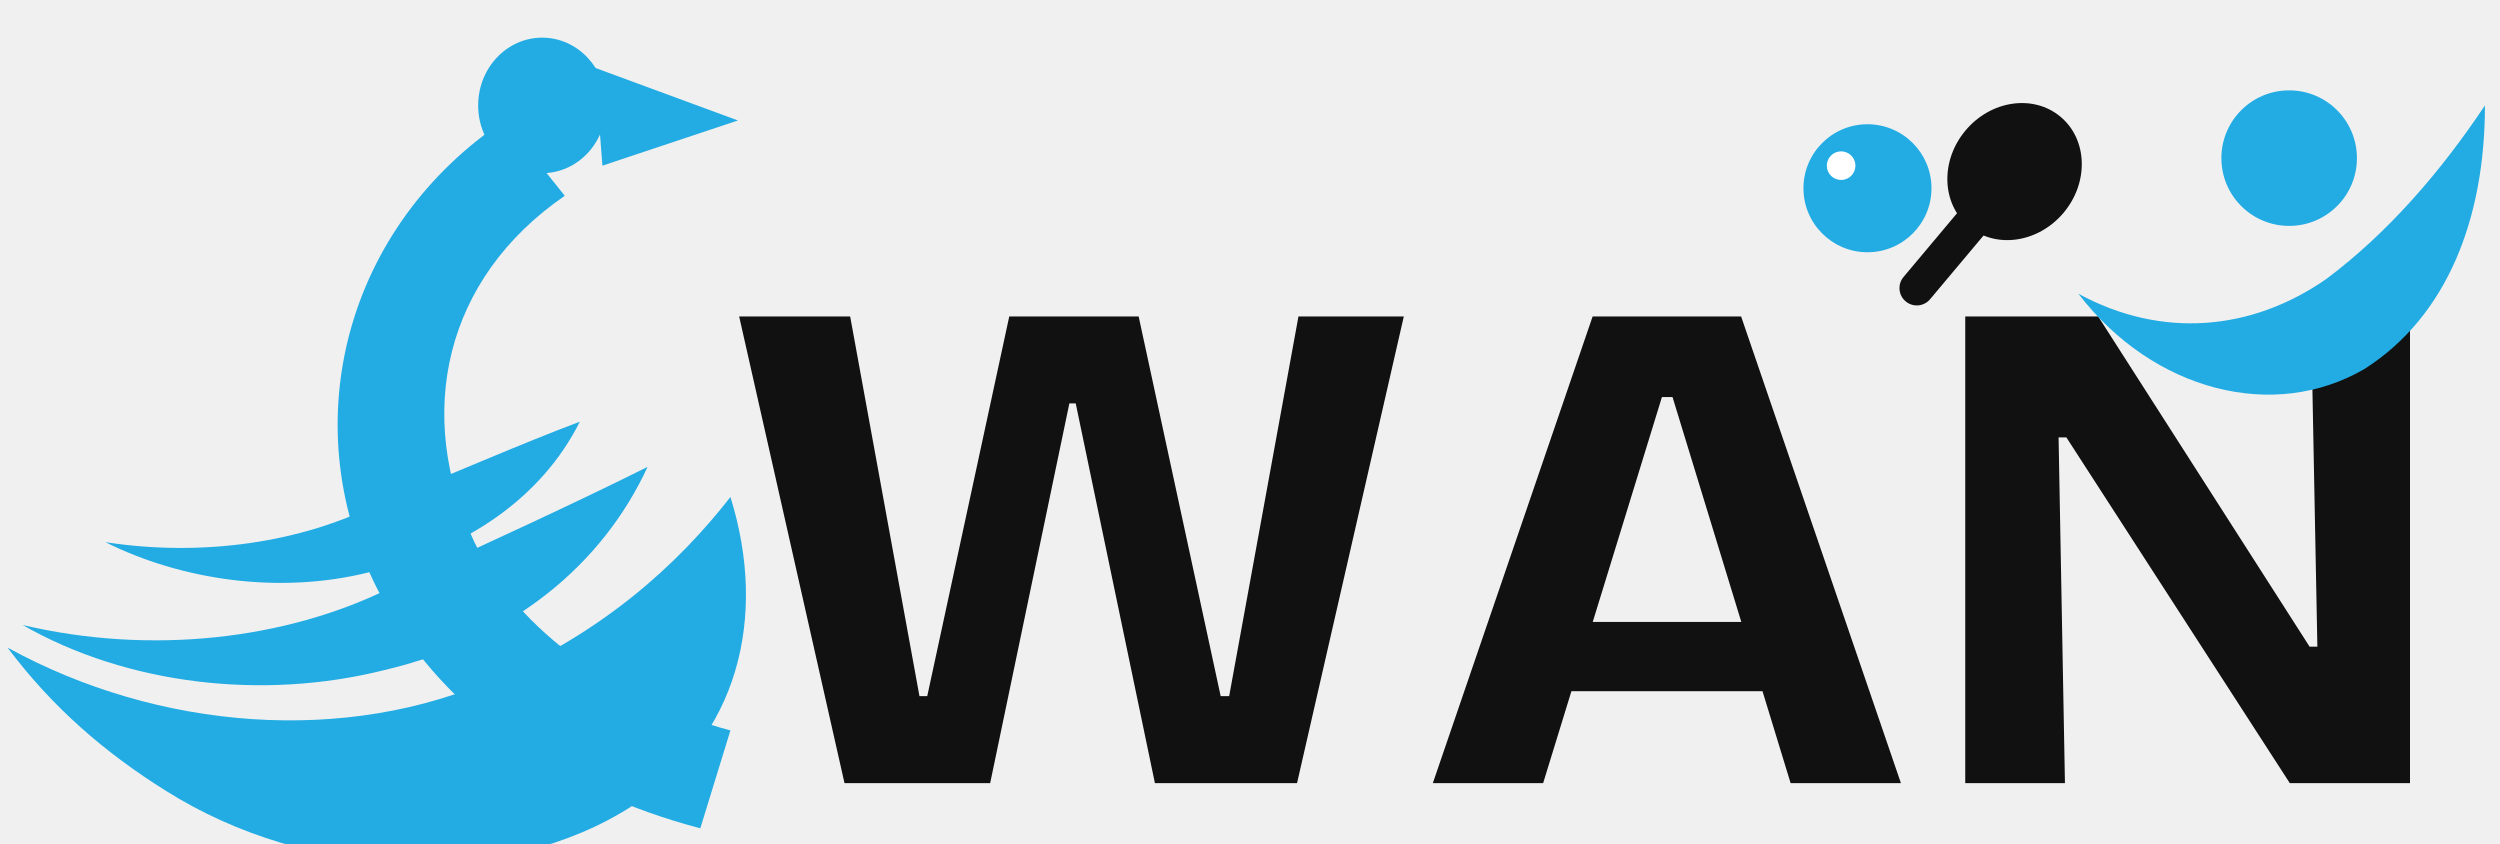
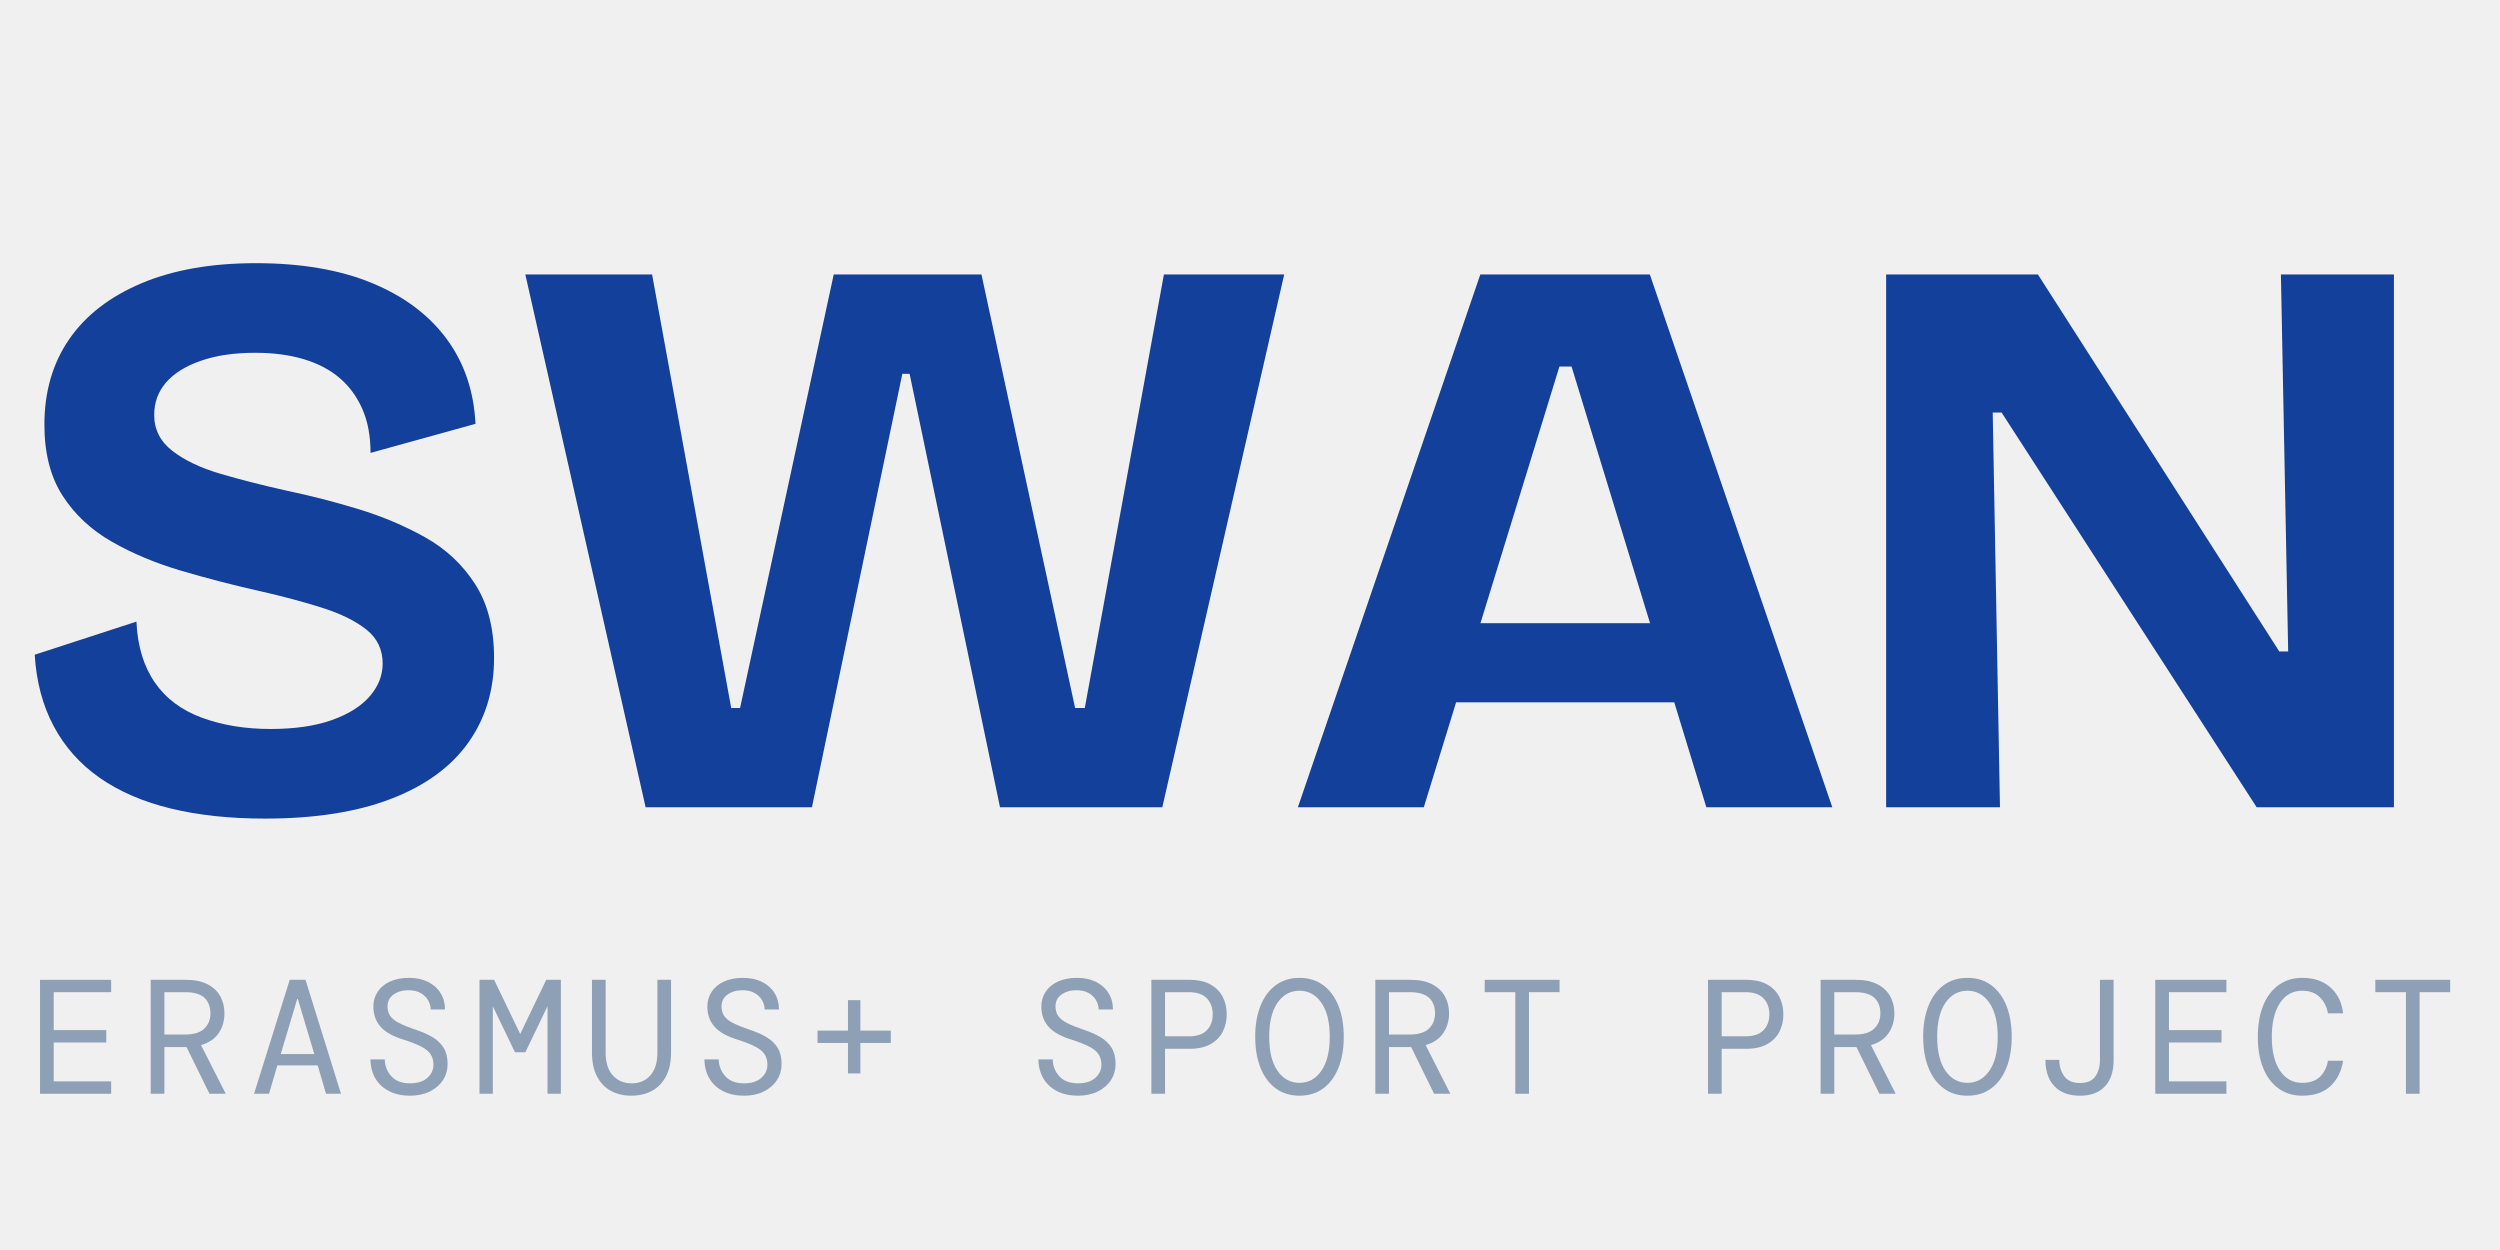
- <svg xmlns="http://www.w3.org/2000/svg" viewBox="0 0 332 112" role="img" aria-label="SWAN">
-   <g fill="#22ACE3">
-     <path d="M97 66c5 16 1 32-13 41-17 11-43 10-62-2-8-5-15-11-21-19 20 11 45 13 65 4 14-6 24-15 31-24z" />
-     <path d="M86 62c-6 13-18 23-35 27-16 4-34 2-48-6 17 4 35 2 49-5 13-6 24-11 34-16z" />
-     <path d="M77 56c-5 10-15 17-28 20-12 3-25 1-35-4 13 2 26 0 36-5 10-4 19-8 27-11z" />
-     <path d="M67 16c-21 14-28 40-17 62 8 16 24 27 43 32l4-13c-15-4-28-13-34-25-8-17-4-35 12-46z" />
-     <ellipse cx="72" cy="14" rx="8.5" ry="9" />
-     <path d="M79 9l19 7-18 6z" />
+ <svg xmlns="http://www.w3.org/2000/svg" viewBox="0 0 192 96" role="img" aria-label="SWAN">
+   <g fill="#12409B">
+     <path transform="translate(0.00 62.00) scale(0.062 -0.062)" d="M328 -14Q263 -14 211.5 -1.5Q160 11 123.5 36.5Q87 62 66.5 100.5Q46 139 43 189L169 230Q171 185 191.5 155.0Q212 125 250.0 111.0Q288 97 335 97Q380 97 411.0 108.0Q442 119 458.0 137.5Q474 156 474 178Q474 204 454.0 220.0Q434 236 399.5 247.0Q365 258 321 268Q272 279 224.5 293.0Q177 307 138.5 329.0Q100 351 77.5 386.0Q55 421 55 474Q55 535 85.5 579.5Q116 624 175.0 649.0Q234 674 317 674Q401 674 460.5 649.5Q520 625 553.0 580.5Q586 536 589 475L459 439Q459 470 449.0 493.0Q439 516 421.0 531.5Q403 547 376.5 555.0Q350 563 316 563Q277 563 248.5 553.0Q220 543 205.5 526.0Q191 509 191 486Q191 459 213.5 441.5Q236 424 273.5 413.0Q311 402 356 392Q399 383 443.5 369.5Q488 356 526.5 334.5Q565 313 588.5 276.5Q612 240 612 185Q612 125 580.0 80.0Q548 35 484.5 10.5Q421 -14 328 -14Z" />
+     <path transform="translate(38.92 62.00) scale(0.062 -0.062)" d="M172 0 23 660H180L278 123H289L405 660H588L704 123H716L814 660H963L812 0H611L499 537H490L378 0Z" />
+     <path transform="translate(98.56 62.00) scale(0.062 -0.062)" d="M18 0 244 660H454L680 0H524L357 546H342L174 0ZM145 130V228H574V130Z" />
+     <path transform="translate(140.33 62.00) scale(0.062 -0.062)" d="M73 0V660H261L560 193H571L562 660H702V0H532L216 489H205L214 0Z" />
  </g>
-   <g fill="#111111">
-     <path transform="translate(96.00 104) scale(0.0939 -0.0939)" d="M172 0 23 660H180L278 123H289L405 660H588L704 123H716L814 660H963L812 0H611L499 537H490L378 0Z" />
-     <path transform="translate(188.59 104) scale(0.0939 -0.0939)" d="M18 0 244 660H454L680 0H524L357 546H342L174 0ZM145 130V228H574V130Z" />
-     <path transform="translate(254.13 104) scale(0.0939 -0.0939)" d="M73 0V660H261L560 193H571L562 660H702V0H532L216 489H205L214 0Z" />
+   <g fill="#8EA0B5">
+     <path transform="translate(2.00 84.00) scale(0.0125 -0.0125)" d="M86 0V700H523V624H170V391H493V315H170V76H523V0Z" />
+     <path transform="translate(10.55 84.00) scale(0.0125 -0.0125)" d="M82 0V700H297Q378 700 430.5 673.0Q483 646 509.0 599.5Q535 553 535 494Q535 425 499.5 372.5Q464 320 391 299L543 0H443L302 287H297H166V0ZM166 364H294Q374 364 411.5 400.5Q449 437 449 494Q449 554 412.5 589.0Q376 624 293 624H166Z" />
+     <path transform="translate(19.10 84.00) scale(0.0125 -0.0125)" d="M33 0 252 700H349L567 0H475L424 174H176L125 0ZM298 582 197 244H403L302 582Z" />
+     <path transform="translate(27.65 84.00) scale(0.0125 -0.0125)" d="M307 -12Q233 -12 178.5 16.0Q124 44 94.5 94.0Q65 144 64 211H152Q153 151 192.5 107.5Q232 64 307 64Q376 64 413.5 97.5Q451 131 451 178Q451 217 433.0 243.5Q415 270 374.5 290.5Q334 311 266 333Q170 362 126.0 412.0Q82 462 82 536Q82 586 108.0 626.0Q134 666 183.0 689.0Q232 712 302 712Q368 712 417.5 687.5Q467 663 494.5 619.0Q522 575 522 518H434Q434 546 419.0 573.0Q404 600 374.0 618.0Q344 636 298 636Q243 636 206.0 609.5Q169 583 169 537Q169 502 185.5 478.0Q202 454 240.0 434.5Q278 415 343 393Q404 373 447.5 346.5Q491 320 514.5 281.0Q538 242 538 184Q538 127 509.0 83.0Q480 39 428.0 13.5Q376 -12 307 -12Z" />
+     <path transform="translate(36.20 84.00) scale(0.0125 -0.0125)" d="M50 0V700H140L300 367L460 700H550V0H468V538L332 255H268L132 537V0Z" />
+     <path transform="translate(44.75 84.00) scale(0.0125 -0.0125)" d="M299 -12Q229 -12 174.5 17.0Q120 46 88.5 105.5Q57 165 57 255V700H141V252Q141 162 185.0 113.0Q229 64 301 64Q373 64 416.0 113.0Q459 162 459 252V700H543V255Q543 165 511.0 105.5Q479 46 424.0 17.0Q369 -12 299 -12Z" />
+     <path transform="translate(53.30 84.00) scale(0.0125 -0.0125)" d="M307 -12Q233 -12 178.5 16.0Q124 44 94.5 94.0Q65 144 64 211H152Q153 151 192.5 107.5Q232 64 307 64Q376 64 413.5 97.5Q451 131 451 178Q451 217 433.0 243.5Q415 270 374.5 290.5Q334 311 266 333Q170 362 126.0 412.0Q82 462 82 536Q82 586 108.0 626.0Q134 666 183.0 689.0Q232 712 302 712Q368 712 417.5 687.5Q467 663 494.5 619.0Q522 575 522 518H434Q434 546 419.0 573.0Q404 600 374.0 618.0Q344 636 298 636Q243 636 206.0 609.5Q169 583 169 537Q169 502 185.5 478.0Q202 454 240.0 434.5Q278 415 343 393Q404 373 447.5 346.5Q491 320 514.5 281.0Q538 242 538 184Q538 127 509.0 83.0Q480 39 428.0 13.5Q376 -12 307 -12Z" />
+     <path transform="translate(61.85 84.00) scale(0.0125 -0.0125)" d="M262 125V312H75V388H262V575H338V388H525V312H338V125Z" />
+     <path transform="translate(78.95 84.00) scale(0.0125 -0.0125)" d="M307 -12Q233 -12 178.5 16.0Q124 44 94.5 94.0Q65 144 64 211H152Q153 151 192.5 107.5Q232 64 307 64Q376 64 413.5 97.5Q451 131 451 178Q451 217 433.0 243.5Q415 270 374.5 290.5Q334 311 266 333Q170 362 126.0 412.0Q82 462 82 536Q82 586 108.0 626.0Q134 666 183.0 689.0Q232 712 302 712Q368 712 417.5 687.5Q467 663 494.5 619.0Q522 575 522 518H434Q434 546 419.0 573.0Q404 600 374.0 618.0Q344 636 298 636Q243 636 206.0 609.5Q169 583 169 537Q169 502 185.5 478.0Q202 454 240.0 434.5Q278 415 343 393Q404 373 447.5 346.5Q491 320 514.5 281.0Q538 242 538 184Q538 127 509.0 83.0Q480 39 428.0 13.5Q376 -12 307 -12Z" />
+     <path transform="translate(87.50 84.00) scale(0.0125 -0.0125)" d="M74 0V700H307Q387 700 438.0 671.0Q489 642 513.0 594.0Q537 546 537 488Q537 430 513.0 382.0Q489 334 438.0 305.0Q387 276 307 276H158V0ZM158 353H305Q379 353 415.0 390.5Q451 428 451 488Q451 548 415.0 586.0Q379 624 305 624H158Z" />
+     <path transform="translate(96.05 84.00) scale(0.0125 -0.0125)" d="M300 -12Q215 -12 154.0 33.0Q93 78 60.5 159.5Q28 241 28 350Q28 459 60.5 540.5Q93 622 154.0 667.0Q215 712 300 712Q385 712 446.0 667.0Q507 622 539.5 540.5Q572 459 572 350Q572 241 539.5 159.5Q507 78 446.0 33.0Q385 -12 300 -12ZM300 67Q383 67 434.5 141.0Q486 215 486 350Q486 485 434.5 559.0Q383 633 300 633Q216 633 165.0 559.0Q114 485 114 350Q114 215 165.0 141.0Q216 67 300 67Z" />
+     <path transform="translate(104.60 84.00) scale(0.0125 -0.0125)" d="M82 0V700H297Q378 700 430.5 673.0Q483 646 509.0 599.5Q535 553 535 494Q535 425 499.5 372.5Q464 320 391 299L543 0H443L302 287H297H166V0ZM166 364H294Q374 364 411.5 400.5Q449 437 449 494Q449 554 412.5 589.0Q376 624 293 624H166Z" />
+     <path transform="translate(113.15 84.00) scale(0.0125 -0.0125)" d="M258 0V624H70V700H530V624H342V0Z" />
+     <path transform="translate(130.25 84.00) scale(0.0125 -0.0125)" d="M74 0V700H307Q387 700 438.0 671.0Q489 642 513.0 594.0Q537 546 537 488Q537 430 513.0 382.0Q489 334 438.0 305.0Q387 276 307 276H158V0ZM158 353H305Q379 353 415.0 390.5Q451 428 451 488Q451 548 415.0 586.0Q379 624 305 624H158Z" />
+     <path transform="translate(138.80 84.00) scale(0.0125 -0.0125)" d="M82 0V700H297Q378 700 430.5 673.0Q483 646 509.0 599.5Q535 553 535 494Q535 425 499.5 372.5Q464 320 391 299L543 0H443L302 287H297H166V0ZM166 364H294Q374 364 411.5 400.5Q449 437 449 494Q449 554 412.5 589.0Q376 624 293 624H166Z" />
+     <path transform="translate(147.35 84.00) scale(0.0125 -0.0125)" d="M300 -12Q215 -12 154.0 33.0Q93 78 60.5 159.5Q28 241 28 350Q28 459 60.5 540.5Q93 622 154.0 667.0Q215 712 300 712Q385 712 446.0 667.0Q507 622 539.5 540.5Q572 459 572 350Q572 241 539.5 159.5Q507 78 446.0 33.0Q385 -12 300 -12ZM300 67Q383 67 434.5 141.0Q486 215 486 350Q486 485 434.5 559.0Q383 633 300 633Q216 633 165.0 559.0Q114 485 114 350Q114 215 165.0 141.0Q216 67 300 67Z" />
+     <path transform="translate(155.90 84.00) scale(0.0125 -0.0125)" d="M308 -12Q205 -12 150.0 46.5Q95 105 95 208H180Q181 149 211.0 107.5Q241 66 307 66Q373 66 401.5 106.0Q430 146 430 206V700H514V206Q514 101 460.0 44.5Q406 -12 308 -12Z" />
+     <path transform="translate(164.45 84.00) scale(0.0125 -0.0125)" d="M86 0V700H523V624H170V391H493V315H170V76H523V0Z" />
+     <path transform="translate(173.00 84.00) scale(0.0125 -0.0125)" d="M305 -12Q220 -12 158.5 33.0Q97 78 64.5 159.0Q32 240 32 350Q32 459 64.5 540.5Q97 622 158.5 667.0Q220 712 305 712Q413 712 479.0 652.5Q545 593 556 494H463Q453 553 413.0 593.0Q373 633 305 633Q218 633 168.0 557.5Q118 482 118 350Q118 217 168.0 142.0Q218 67 305 67Q376 67 414.5 105.0Q453 143 463 203H556Q540 103 476.5 45.5Q413 -12 305 -12Z" />
+     <path transform="translate(181.55 84.00) scale(0.0125 -0.0125)" d="M258 0V624H70V700H530V624H342V0Z" />
  </g>
-   <circle cx="248" cy="25" r="8.5" fill="#22ACE3" />
-   <circle cx="244.5" cy="22" r="1.9" fill="#ffffff" />
-   <g transform="translate(264 27) rotate(40)" fill="#111111">
-     <rect x="-2.3" y="1" width="4.6" height="16" rx="2.3" />
-     <ellipse cx="0" cy="-5.5" rx="8.5" ry="9.5" />
-   </g>
-   <circle cx="304" cy="21" r="9" fill="#22ACE3" />
-   <path d="M276 39c11 6 23 5 33-2 8-6 15-14 21-23 0 15-5 28-16 35-12 7-28 3-38-10z" fill="#22ACE3" />
</svg>
